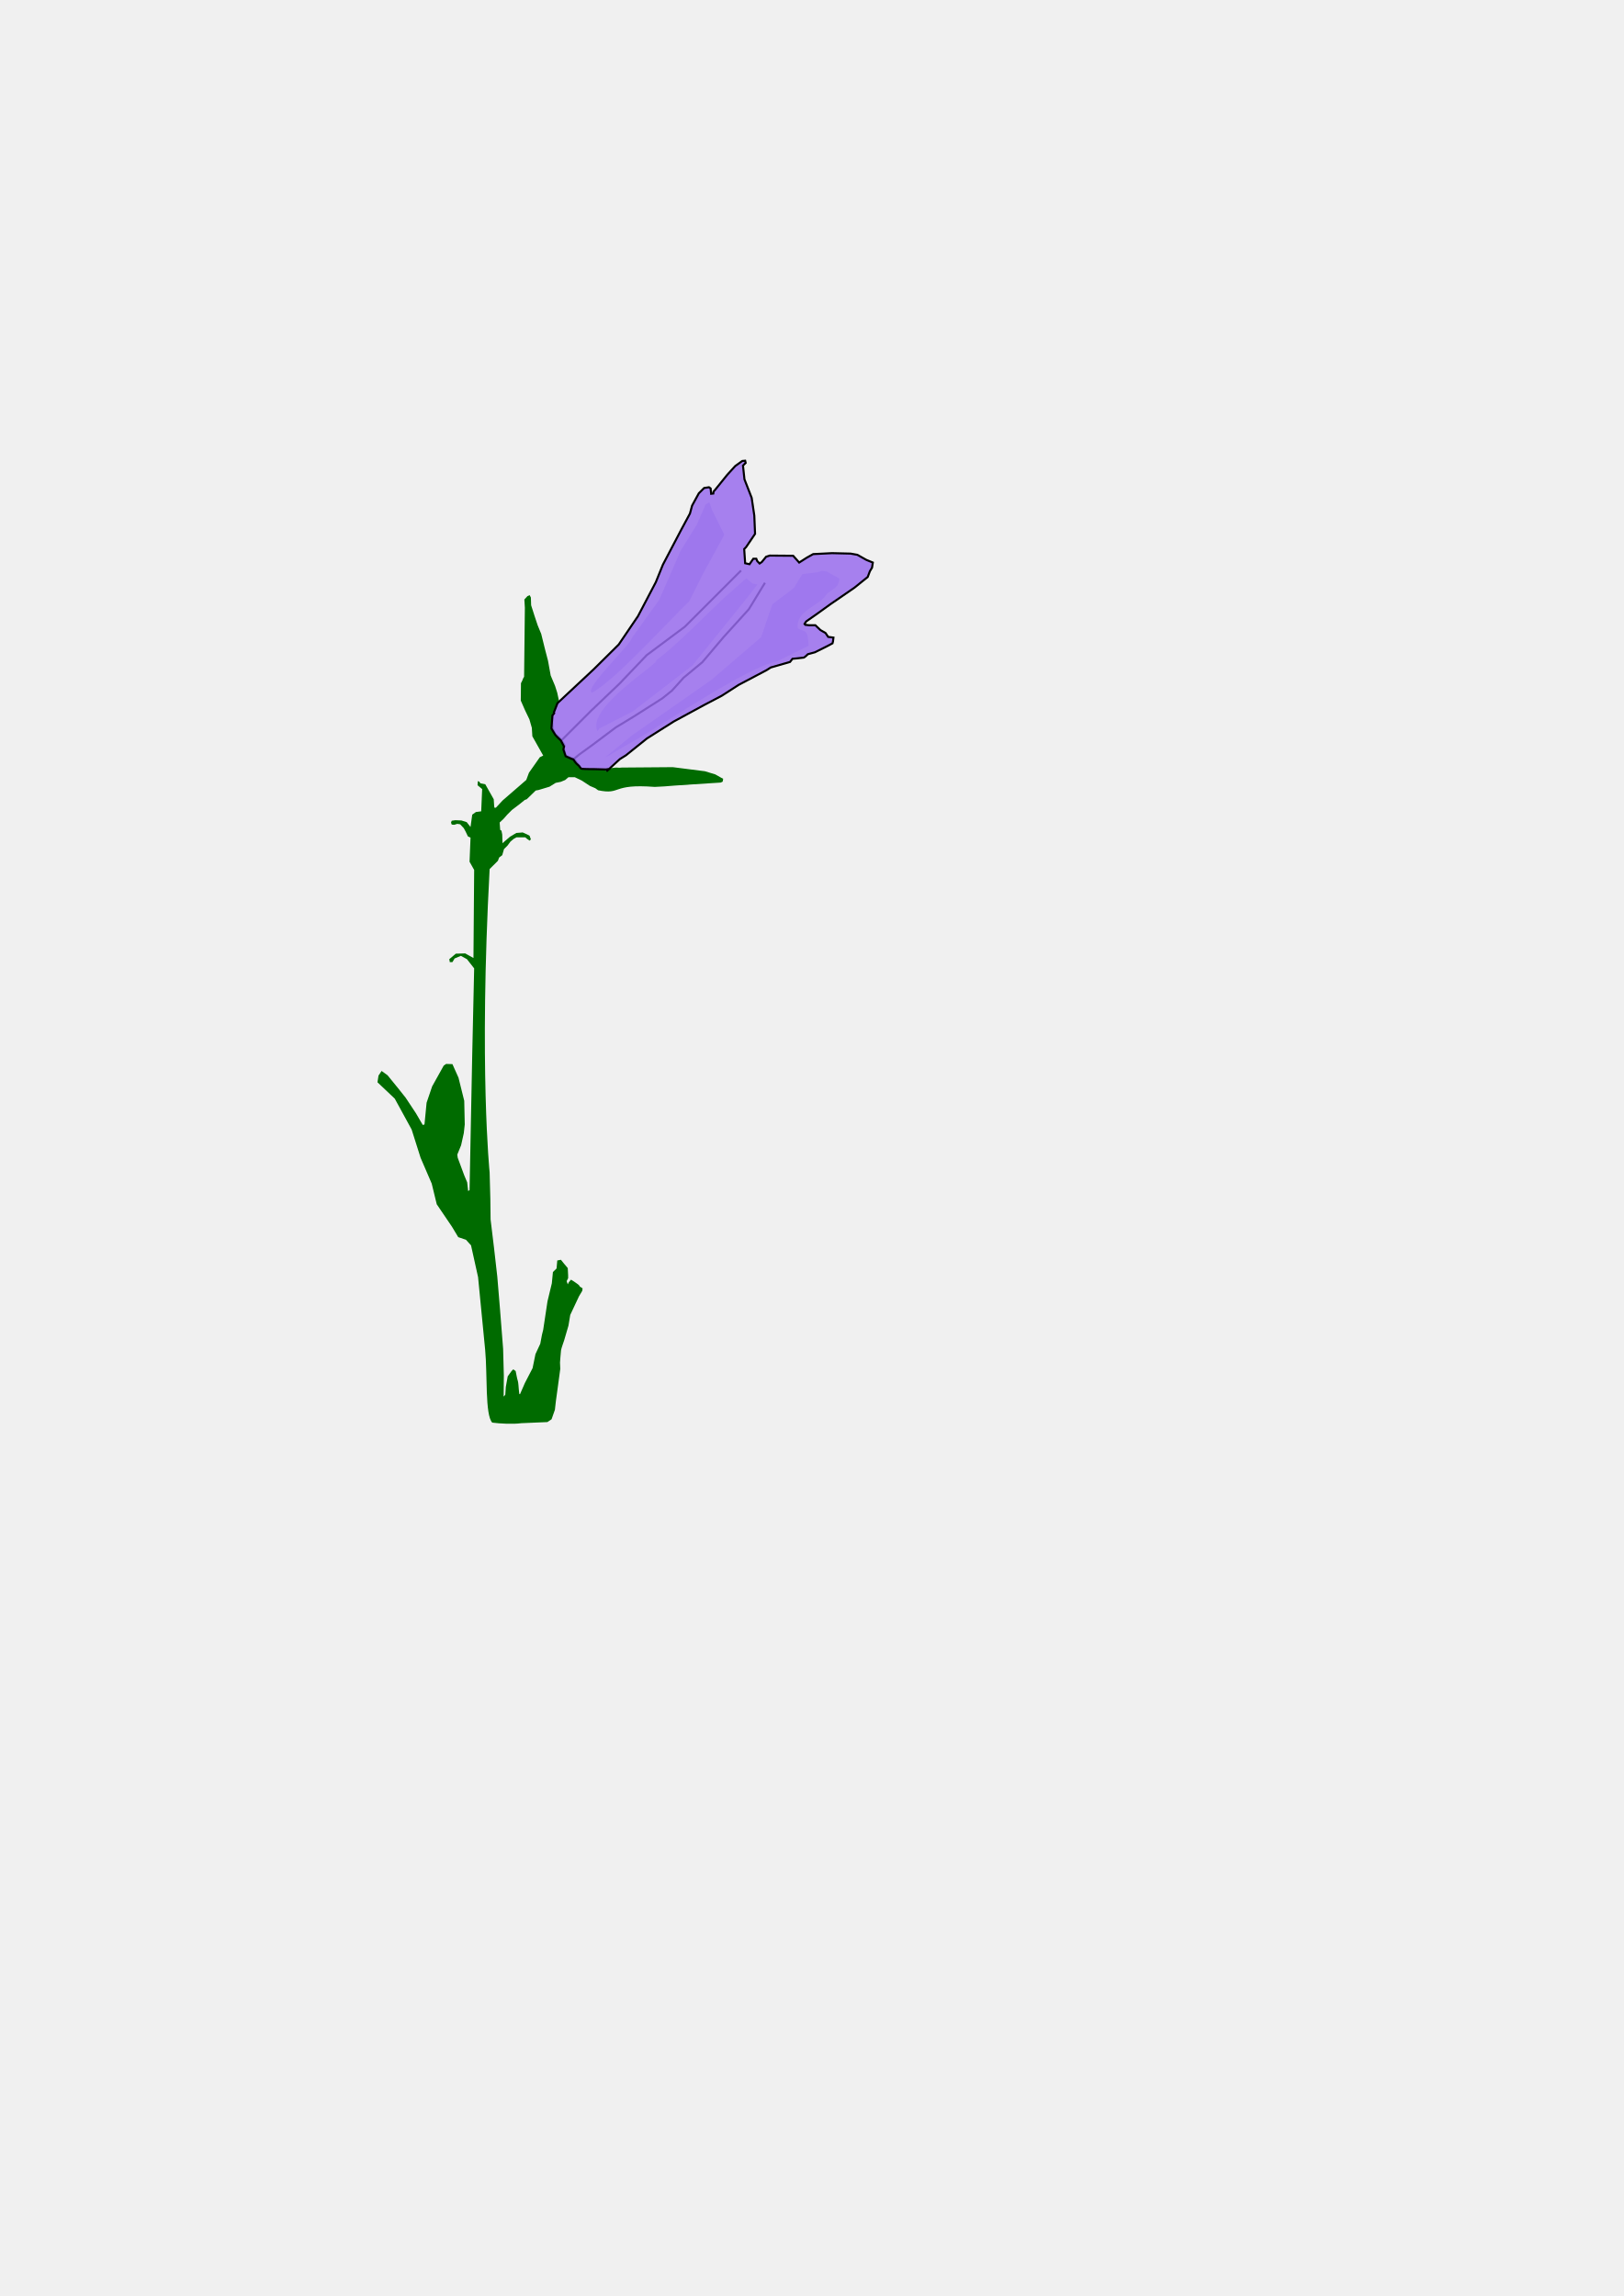
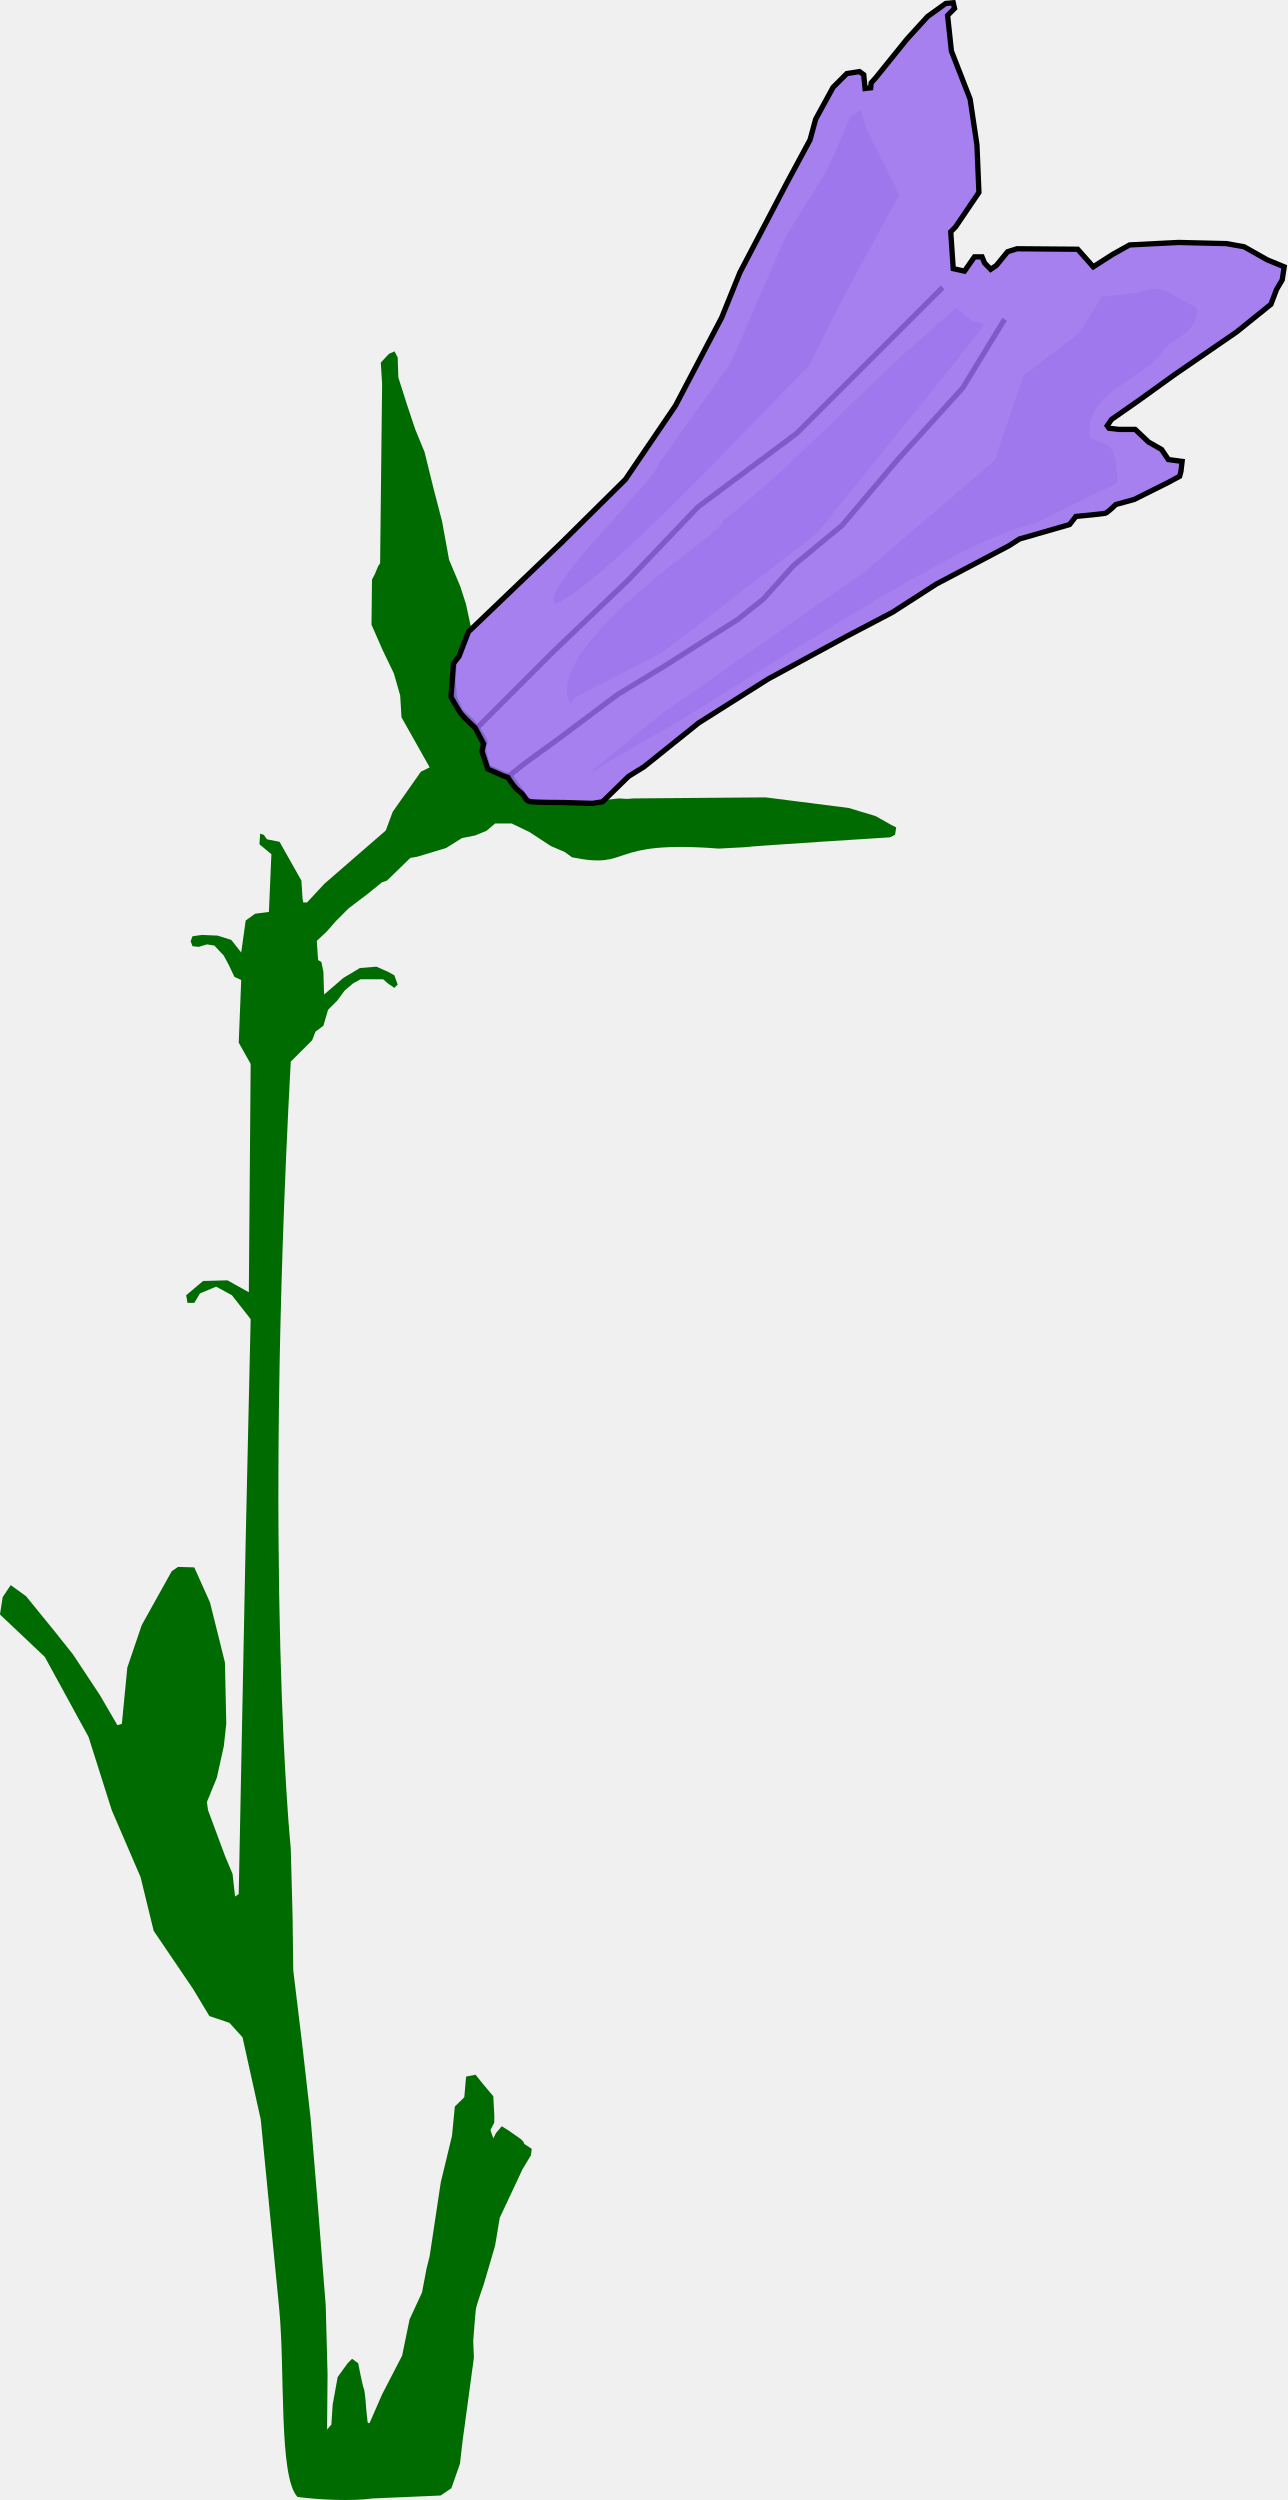
- <svg xmlns="http://www.w3.org/2000/svg" width="210mm" height="297mm" id="svg3824" version="1.1">
+ <svg xmlns="http://www.w3.org/2000/svg" width="242.699" height="471.375" id="svg3824" version="1.1">
  <defs id="defs3">
    <filter id="filter4411" x="0" y="0" width="1" height="1" color-interpolation-filters="sRGB">
      <feConvolveMatrix id="feConvolveMatrix4413" order="3 3" kernelMatrix="0 -0.15 0 -0.15 1.6 -0.15 0 -0.15 0" divisor="1" in="SourceGraphic" targetX="1" targetY="1" result="fbSourceGraphic" />
      <feColorMatrix result="fbSourceGraphicAlpha" in="fbSourceGraphic" values="0 0 0 -1 0 0 0 0 -1 0 0 0 0 -1 0 0 0 0 1 0" id="feColorMatrix4415" />
      <feConvolveMatrix id="feConvolveMatrix4417" targetY="1" targetX="1" in="fbSourceGraphic" divisor="1" kernelMatrix="0 -0.3 0 -0.3 2.2 -0.3 0 -0.3 0" order="3 3" result="result1" />
      <feBlend id="feBlend4419" in2="fbSourceGraphic" mode="normal" result="result2" />
    </filter>
  </defs>
-   <g id="layer2" style="display:inline" />
-   <g id="layer1" style="display:inline">
+   <g id="layer2" style="display:inline" transform="translate(-184.5199,-224.7188)" />
+   <g id="layer1" style="display:inline" transform="translate(-184.5199,-224.7188)">
    <path style="fill:#006b00;fill-opacity:1;stroke:none" d="m 302.729,375.355 -1.473,-0.092 -6.476,0.67 c 0,0 -5.583,0 -6.7,0 -1.117,0 -3.35,-0.223 -3.35,-0.223 l -2.01,-2.68 -1.563,-2.233 -2.233,-0.893 -2.01,-0.893 -0.893,-3.573 c 0,0 0.447,0 0.447,-0.893 0,-0.893 -2.68,-4.243 -2.68,-4.243 l -2.01,-1.787 -1.117,-2.457 -0.223,-2.903 0.223,-3.796 2.168,-4.886 0.555,-1.198 -1.008,-4.65 -1.062,-3.312 -2.125,-5.062 -1.312,-7.219 -1.531,-5.875 -1.781,-7.219 -1.75,-4.25 -1.531,-4.594 -1.656,-5.188 -0.125,-3.781 -0.594,-1.156 -1.062,0.469 -1.531,1.656 0.25,4 -0.375,33.844 -0.344,0.469 -0.594,1.438 -0.594,1.156 -0.094,8.5 2.125,4.844 2.094,4.344 1.188,4.156 0.25,4.125 5.312,9.438 -1.656,0.812 -5.312,7.562 -1.312,3.531 -11.562,10.031 -3.281,3.531 -0.719,0 -0.125,-0.719 -0.219,-3.406 -4.125,-7.312 -2.375,-0.469 -0.594,-0.844 -0.688,-0.219 -0.125,2 2.25,1.875 -0.469,10.875 L 232.625,397 230.844,398.281 230,404.312 l -1.875,-2.375 -2.594,-0.812 -2.938,-0.125 -1.781,0.25 -0.344,0.938 0.344,0.938 1.188,0.125 1.531,-0.469 1.406,0.219 1.781,1.906 0.938,1.75 1.062,2.25 L 230,409.5 l -0.469,11.812 2.25,4 -0.344,43.062 -4.031,-2.25 -4.594,0.125 -3.188,2.688 0.25,1.438 1.281,0 1.062,-1.781 3.062,-1.281 2.969,1.625 3.531,4.5 -0.938,41.875 -1.312,66.531 -0.688,0.469 -0.469,-4.25 -1.438,-3.438 -3.188,-8.594 -0.219,-1.531 1.875,-4.594 1.312,-5.906 0.469,-4.25 -0.25,-11.562 -2.812,-11.312 -2.969,-6.625 -3.062,-0.094 -1.188,0.812 -5.656,10.156 -2.719,8 -1.031,10.625 -0.844,0.25 -3.312,-5.688 -5.062,-7.656 -3.656,-4.594 -5.188,-6.375 -2.895,-2.096 -1.517,2.264 -0.506,3.276 8.449,7.993 8.25,15.094 4.375,13.812 5.438,12.625 1.75,7.188 0.719,2.938 7.438,10.969 3.062,5.094 3.781,1.281 2.469,2.719 3.438,15.521 3.469,35.578 c 1.156,11.859 -0.122,31.869 3.469,35.578 3.961,0.514 10.089,0.84 14.174,0.279 l 12.793,-0.55 2.032,-1.375 1.625,-4.625 0.5,-4.375 0.875,-6.375 1.25,-9.25 -0.125,-3.125 c 0,0 0.375,-5.125 0.5,-6 0.125,-0.875 1.5,-4.75 1.5,-4.75 l 2.125,-7.25 0.875,-5.25 4.281,-9.125 1.594,-2.656 0.156,-1.219 -1.406,-0.906 c 0,0 -0.002,-0.512 -1.062,-1.219 -1.061,-0.707 -1.781,-1.25 -1.781,-1.25 l -1.406,-0.875 -1.062,1.25 -0.531,1.031 -0.531,-1.562 0.719,-1.438 0,-1.406 -0.188,-3.531 -1.938,-2.312 -1.406,-1.75 -1.781,0.344 -0.344,3.906 -1.781,1.75 -0.531,5.5 -2.125,8.812 -2.094,13.906 -0.594,2.375 -0.844,4.469 -2.344,5.062 -1.406,6.844 -3.781,7.312 -2.375,5.438 -0.344,-0.125 -0.25,-2.344 c 0,0 -0.233,-3.559 -0.469,-4.031 -0.236,-0.472 -1.062,-4.812 -1.062,-4.812 l -1.156,-0.844 -0.844,0.844 -1.875,2.594 -0.938,5.188 -0.25,3.781 -0.812,0.938 0.094,-10.375 -0.344,-13 -1.531,-19.438 -1.312,-15.812 -1.625,-14.281 -1.656,-13.688 -0.125,-10.125 -0.344,-12.875 c 0,0 -5.249,-51.048 -0.002,-148.33 l 1.1e-4,0 4.033,-4.027 0.625,-1.625 1.5,-1.125 0.875,-3 1.75,-1.75 1.375,-1.875 1.625,-1.375 1.375,-0.75 4.25,0 0.875,0.75 1.25,0.875 0.625,-0.625 -0.625,-1.75 -1.125,-0.625 -2.25,-1 -3.125,0.25 -3.125,1.875 -3.625,3.125 -0.125,-4.25 -0.375,-1.875 -0.625,-0.375 -0.25,-3.625 1.875,-1.75 1.75,-2 2.375,-2.375 3.625,-2.75 2.625,-2.125 1,-0.375 4.375,-4.25 1.375,-0.25 5.375,-1.625 3,-1.875 2.5,-0.5 2.125,-0.875 1.625,-1.375 3.125,0 3.375,1.625 4,2.625 2.625,1.125 1.375,1 c 11.584,2.387 6.19,-3.312 27.656,-1.643 l 4.75,-0.25 c 1.533,-0.236 27.562,-1.875 27.562,-1.875 l 0.938,-0.469 0.219,-1.406 -0.938,-0.469 -2.938,-1.656 -5.062,-1.531 -15.688,-2 -24.868,0.196 z" id="path5465" />
  </g>
-   <g id="layer3" style="display:inline">
+   <g id="layer3" style="display:inline" transform="translate(-184.5199,-224.7188)">
    <path style="fill:none;stroke:#000000;stroke-width:1px;stroke-linecap:butt;stroke-linejoin:miter;stroke-opacity:1" d="m 362.244,278.922 c -2.527,2.527 -27.476,27.476 -27.476,27.476 l -18.633,13.896 -13.264,13.896 -13.896,13.264 -14.607,14.607" id="path4631" />
    <path style="fill:none;stroke:#000000;stroke-width:1px;stroke-linecap:butt;stroke-linejoin:miter;stroke-opacity:1" d="m 373.93,284.922 -7.895,12.949 -12.317,13.58 -10.422,12.317 -9.159,7.58 -5.685,6.316 -4.737,3.79 -13.896,8.843 -8.843,5.369 -11.369,8.527 -6.316,4.579 -3.158,2.527" id="path4633" />
-     <path id="path5535" style="fill:#986bee;fill-opacity:0.84;stroke:#000000;stroke-width:1px;stroke-linecap:butt;stroke-linejoin:miter;stroke-opacity:1" d="m 271.131,348.402 -1.105,1.421 -0.474,6.316 c 0,0 1.421,2.527 1.895,3.158 0.474,0.632 2.684,2.684 2.684,2.684 l 1.579,3 -0.316,1.421 1.105,3.316 2.842,1.263 0.947,0.316 c 0,0 1.105,1.895 2.211,2.684 1.105,0.79 0.947,1.737 2.053,1.895 1.105,0.158 6.158,0.158 6.158,0.158 l 5.527,0.158 2.053,-0.316 m -1.834,1.26 6.579,-6.034 2.933,-1.822 10.281,-8.25 13.094,-8.281 14.719,-8 8.75,-4.594 8.25,-5.312 13.688,-7.219 2,-1.281 9.438,-2.719 1.188,-1.531 c 0,0 5.059,-0.476 5.531,-0.594 0.472,-0.118 2,-1.656 2,-1.656 l 3.438,-0.938 6.375,-3.188 2.219,-1.188 0.25,-0.938 0.219,-1.875 -2.594,-0.344 -1.281,-1.906 -2.469,-1.406 -2.5,-2.375 -3.062,0 -1.875,-0.219 -0.344,-0.469 0.812,-1.188 5.062,-3.531 6.719,-4.844 11.812,-8.125 6.469,-5.219 1.062,-2.812 1.062,-1.781 0.375,-2.469 -3.188,-1.312 -4.375,-2.469 -3.312,-0.594 -9.062,-0.219 -9.219,0.469 -3.188,1.781 -3.656,2.344 -2.938,-3.312 -11.438,-0.094 -1.781,0.562 -2.125,2.594 -1.062,0.719 -1.156,-1.188 -0.469,-1.156 -1.438,0 -1.875,2.688 -2.125,-0.469 -0.469,-6.938 0.938,-0.969 4.375,-6.469 -0.375,-8.969 -1.281,-8.625 -3.531,-9.062 -0.719,-6.719 1.312,-1.312 -0.25,-1.063 -1.406,0.125 -3.438,2.469 -3.875,4.25 -5.906,7.312 -0.844,0.938 -0.094,0.938 -1.062,0.125 -0.25,-2.594 -0.812,-0.594 -2.375,0.375 -2.594,2.594 -3.281,6 -1.062,3.906 -4.375,8.125 -8.844,16.875 -3.438,8.5 -8.719,16.625 -9.438,13.906 -12.156,12.031 -17.797,16.64 -1.828,4.763" />
+     <path id="path5535" style="fill:#986bee;fill-opacity:0.84;stroke:#000000;stroke-width:1px;stroke-linecap:butt;stroke-linejoin:miter;stroke-opacity:1" d="m 271.131,348.402 -1.105,1.421 -0.474,6.316 c 0,0 1.421,2.527 1.895,3.158 0.474,0.632 2.684,2.684 2.684,2.684 l 1.579,3 -0.316,1.421 1.105,3.316 2.842,1.263 0.947,0.316 c 0,0 1.105,1.895 2.211,2.684 1.105,0.79 0.947,1.737 2.053,1.895 1.105,0.158 6.158,0.158 6.158,0.158 l 5.527,0.158 2.053,-0.316 m -0.261,0.122 5.007,-4.897 2.933,-1.822 10.281,-8.25 13.094,-8.281 14.719,-8 8.75,-4.594 8.25,-5.312 13.688,-7.219 2,-1.281 9.438,-2.719 1.188,-1.531 c 0,0 5.059,-0.476 5.531,-0.594 0.472,-0.118 2,-1.656 2,-1.656 l 3.438,-0.938 6.375,-3.188 2.219,-1.188 0.25,-0.938 0.219,-1.875 -2.594,-0.344 -1.281,-1.906 -2.469,-1.406 -2.5,-2.375 -3.062,0 -1.875,-0.219 -0.344,-0.469 0.812,-1.188 5.062,-3.531 6.719,-4.844 11.812,-8.125 6.469,-5.219 1.062,-2.812 1.062,-1.781 0.375,-2.469 -3.188,-1.312 -4.375,-2.469 -3.312,-0.594 -9.062,-0.219 -9.219,0.469 -3.188,1.781 -3.656,2.344 -2.938,-3.312 -11.438,-0.094 -1.781,0.562 -2.125,2.594 -1.062,0.719 -1.156,-1.188 -0.469,-1.156 -1.438,0 -1.875,2.688 -2.125,-0.469 -0.469,-6.938 0.938,-0.969 4.375,-6.469 -0.375,-8.969 -1.281,-8.625 -3.531,-9.062 -0.719,-6.719 1.312,-1.312 -0.25,-1.063 -1.406,0.125 -3.438,2.469 -3.875,4.25 -5.906,7.312 -0.844,0.938 -0.094,0.938 -1.062,0.125 -0.25,-2.594 -0.812,-0.594 -2.375,0.375 -2.594,2.594 -3.281,6 -1.062,3.906 -4.375,8.125 -8.844,16.875 -3.438,8.5 -8.719,16.625 -9.438,13.906 -12.156,12.031 -17.443,16.705 -1.828,4.763" />
    <path style="fill:#ffffff;fill-opacity:0;stroke:none" d="m 345.236,329.39 11.038,-9.198 11.651,-14.104 9.198,-6.132 4.906,-7.358 10.425,-6.745 11.651,-2.453 11.038,-1.84 6.745,-2.453 1.84,-3.066 -3.066,6.745 -8.585,6.132 -9.811,4.906 -8.585,6.745 -3.679,4.906 7.972,1.84 3.066,3.066 3.066,2.453 -3.066,1.226 c 0,0 -4.292,-0.613 -8.585,1.226 -4.292,1.84 -3.066,3.679 -3.066,3.679 0,0 -3.066,-1.226 -7.358,-1.226 -4.292,0 -10.425,0.613 -10.425,0.613 l -12.877,6.745 -9.811,4.292 z" id="path5551" />
    <path style="fill:#9d76ee;fill-opacity:0.84;stroke:none" d="m 354.097,261.418 -11.038,20.236 -6.132,12.264 c -9.25,8.872 -37.569,40.054 -47.661,44.72 -3.769,-2.08 19.294,-23.753 19.52,-26.632 l 13.423,-18.701 4.292,-9.811 6.132,-14.104 7.972,-12.877 4.292,-9.811 1.84,-1.226 1.226,3.679 z" id="path5553" />
    <path style="fill:#9d76ee;fill-opacity:0.839;stroke:none" d="m 310.895,361.663 c 15.084,-8.942 56.171,-36.324 68.598,-38.178 l 15.742,-7.757 c -0.393,-8.527 -1.603,-6.477 -5.247,-8.502 -1.367,-8.667 10.978,-11.181 13.938,-16.603 2.237,-2.467 6.381,-3.027 6.31,-7.803 l -6.279,-3.463 c -5.592,-0.598 2.278,-0.051 -11.715,1.305 l -4.217,6.86 -10.493,7.948 -5.455,16.063 -24.348,20.885 -38.779,27.127 c -20.024,16.467 -14.271,11.004 1.946,2.118 z" id="path5555" />
    <path style="fill:#9d76ee;fill-opacity:0.839;stroke:none" d="m 370.194,285.753 c -2.86,4.052 -16.686,20.977 -16.686,20.977 l -15.018,18.593 -29.082,22.407 -17.64,9.058 0.238,-1.669 4.291,-4.529 -4.208,6.912 c -6.056,-11.37 31.888,-34.333 28.583,-34.533 9.849,-7.323 21.996,-20.009 33.247,-30.603 l 10.826,-9.6 3.065,2.509 z" id="path7512" />
  </g>
</svg>
